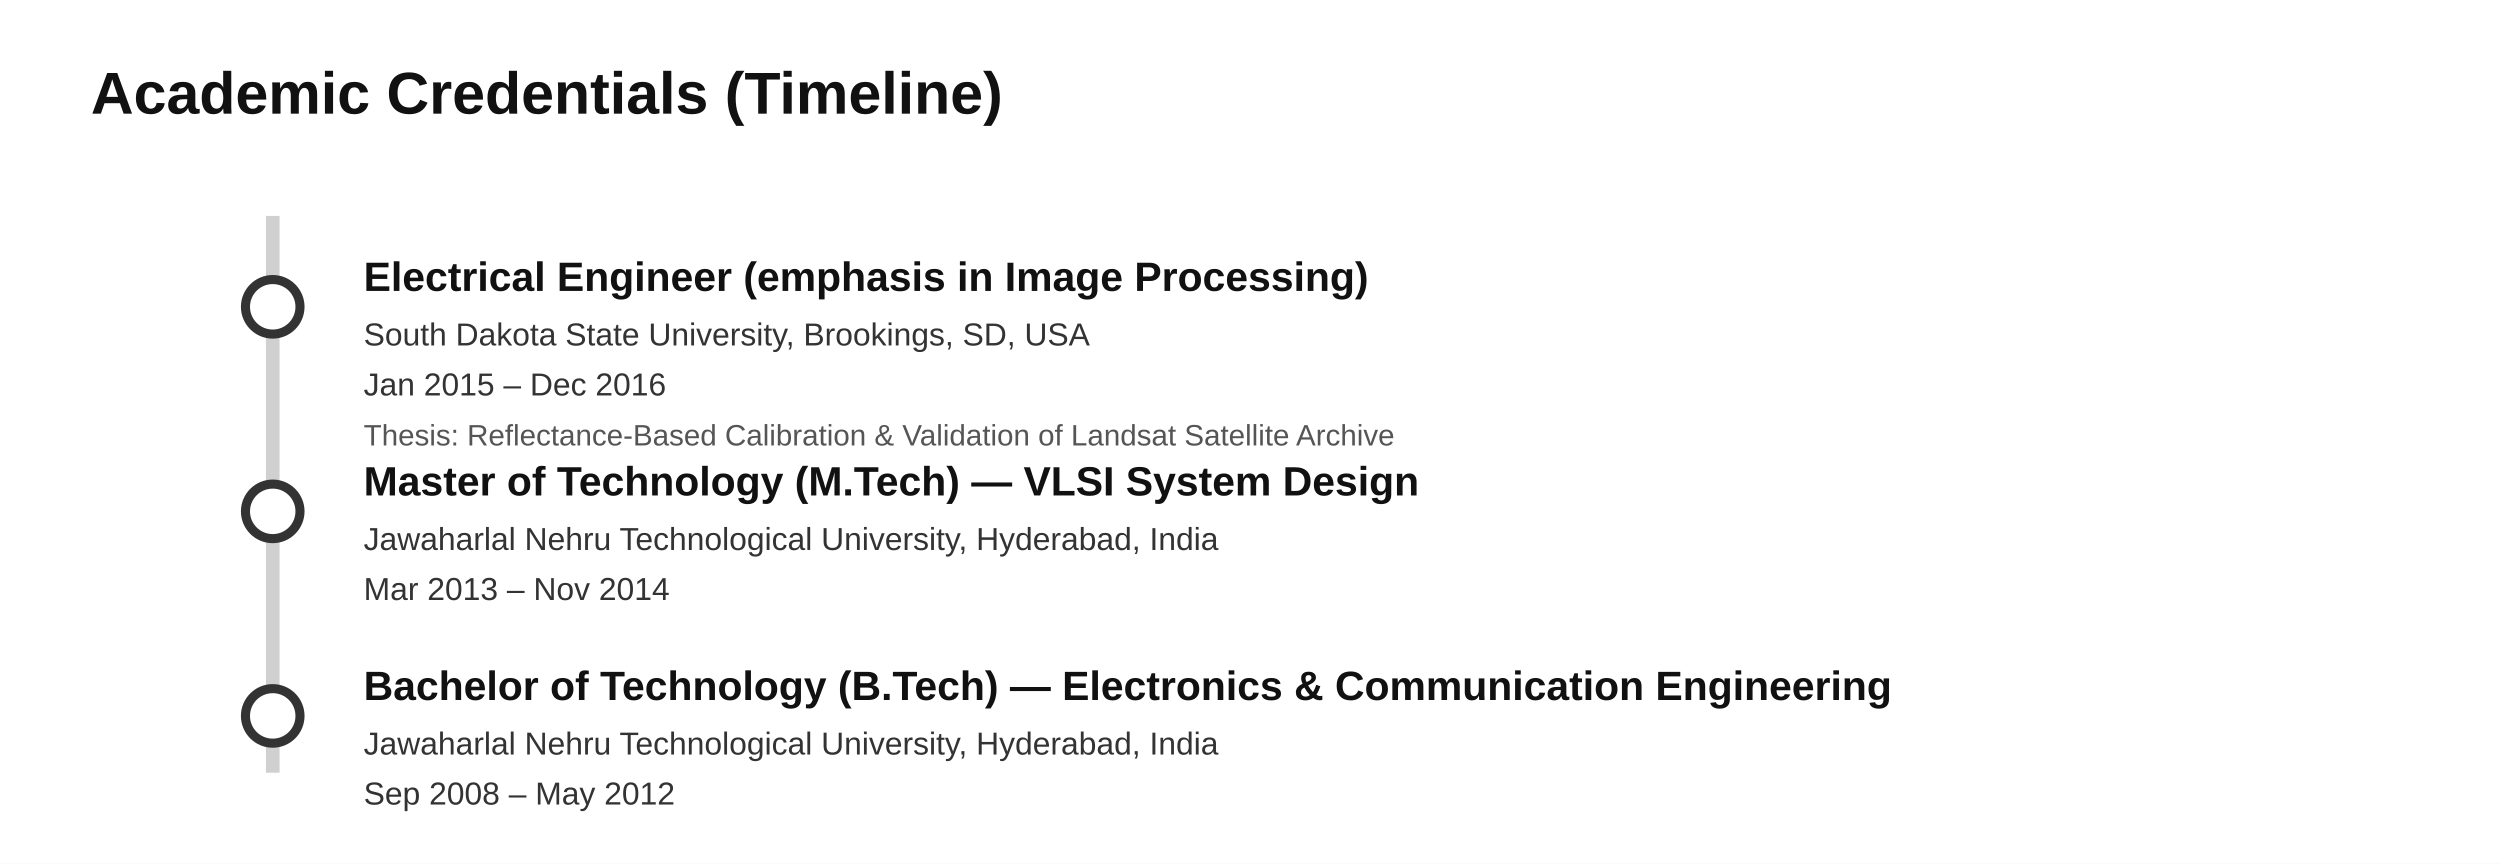
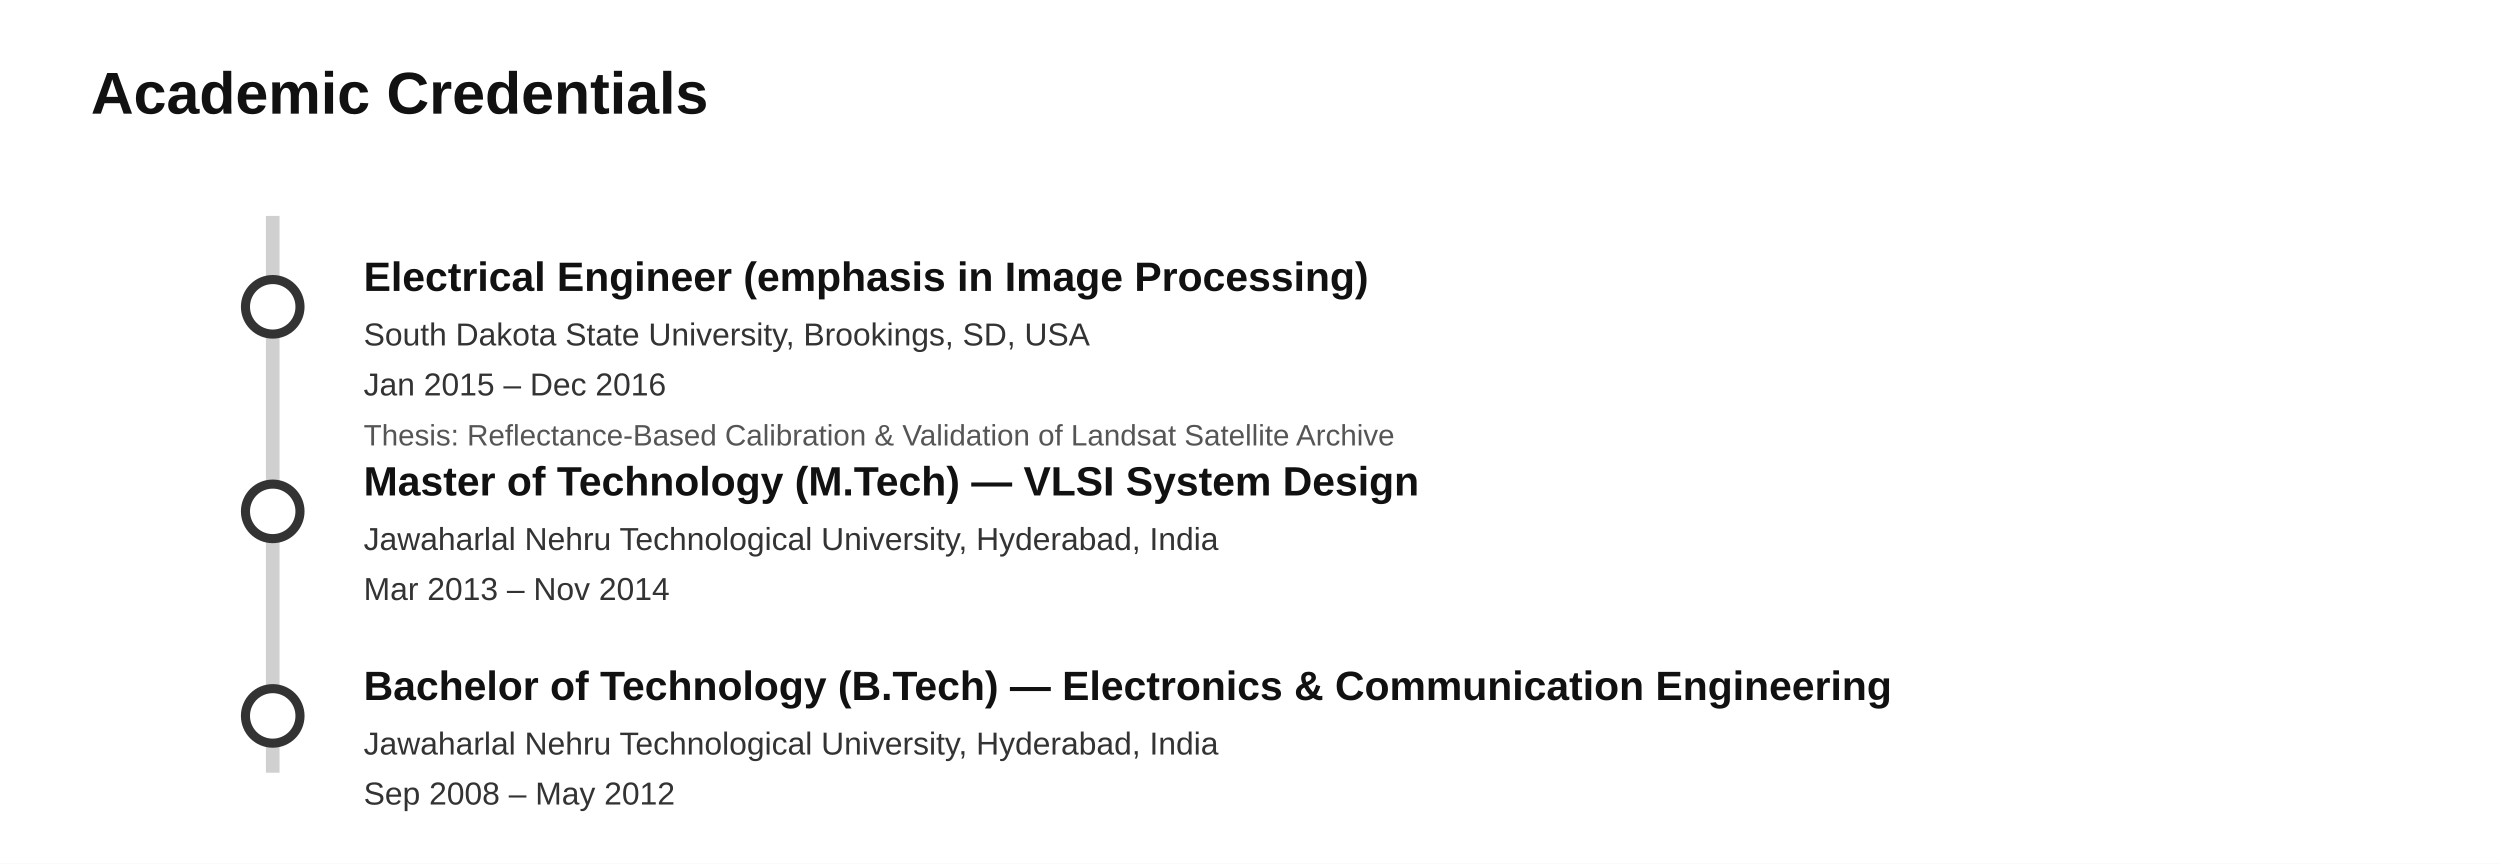
<svg xmlns="http://www.w3.org/2000/svg" width="1100" height="380" viewBox="0 0 1100 380" role="img" aria-label="Education timeline">
  <rect x="0" y="0" width="1100" height="380" fill="white" />
  <text x="40" y="50" font-family="Arial, sans-serif" font-size="26" font-weight="700" fill="#111">
-     Academic Credentials (Timeline)
+     Academic Credentials
  </text>
  <line x1="120" y1="95" x2="120" y2="340" stroke="#d0d0d0" stroke-width="6" />
  <circle cx="120" cy="135" r="12" fill="white" stroke="#333" stroke-width="4" />
  <text x="160" y="128" font-family="Arial, sans-serif" font-size="18" font-weight="700" fill="#111">
    Electrical Engineer (emphasis in Image Processing)
  </text>
  <text x="160" y="152" font-family="Arial, sans-serif" font-size="14" fill="#333">
    South Dakota State University, Brookings, SD, USA
  </text>
  <text x="160" y="174" font-family="Arial, sans-serif" font-size="14" fill="#333">
    Jan 2015 – Dec 2016
  </text>
  <text x="160" y="196" font-family="Arial, sans-serif" font-size="13" fill="#555">
    Thesis: Reflectance-Based Calibration &amp; Validation of Landsat Satellite Archive
  </text>
  <circle cx="120" cy="225" r="12" fill="white" stroke="#333" stroke-width="4" />
  <text x="160" y="218" font-family="Arial, sans-serif" font-size="18" font-weight="700" fill="#111">
    Master of Technology (M.Tech) — VLSI System Design
  </text>
  <text x="160" y="242" font-family="Arial, sans-serif" font-size="14" fill="#333">
    Jawaharlal Nehru Technological University, Hyderabad, India
  </text>
  <text x="160" y="264" font-family="Arial, sans-serif" font-size="14" fill="#333">
    Mar 2013 – Nov 2014
  </text>
  <circle cx="120" cy="315" r="12" fill="white" stroke="#333" stroke-width="4" />
  <text x="160" y="308" font-family="Arial, sans-serif" font-size="18" font-weight="700" fill="#111">
    Bachelor of Technology (B.Tech) — Electronics &amp; Communication Engineering
  </text>
  <text x="160" y="332" font-family="Arial, sans-serif" font-size="14" fill="#333">
    Jawaharlal Nehru Technological University, Hyderabad, India
  </text>
  <text x="160" y="354" font-family="Arial, sans-serif" font-size="14" fill="#333">
    Sep 2008 – May 2012
  </text>
</svg>
